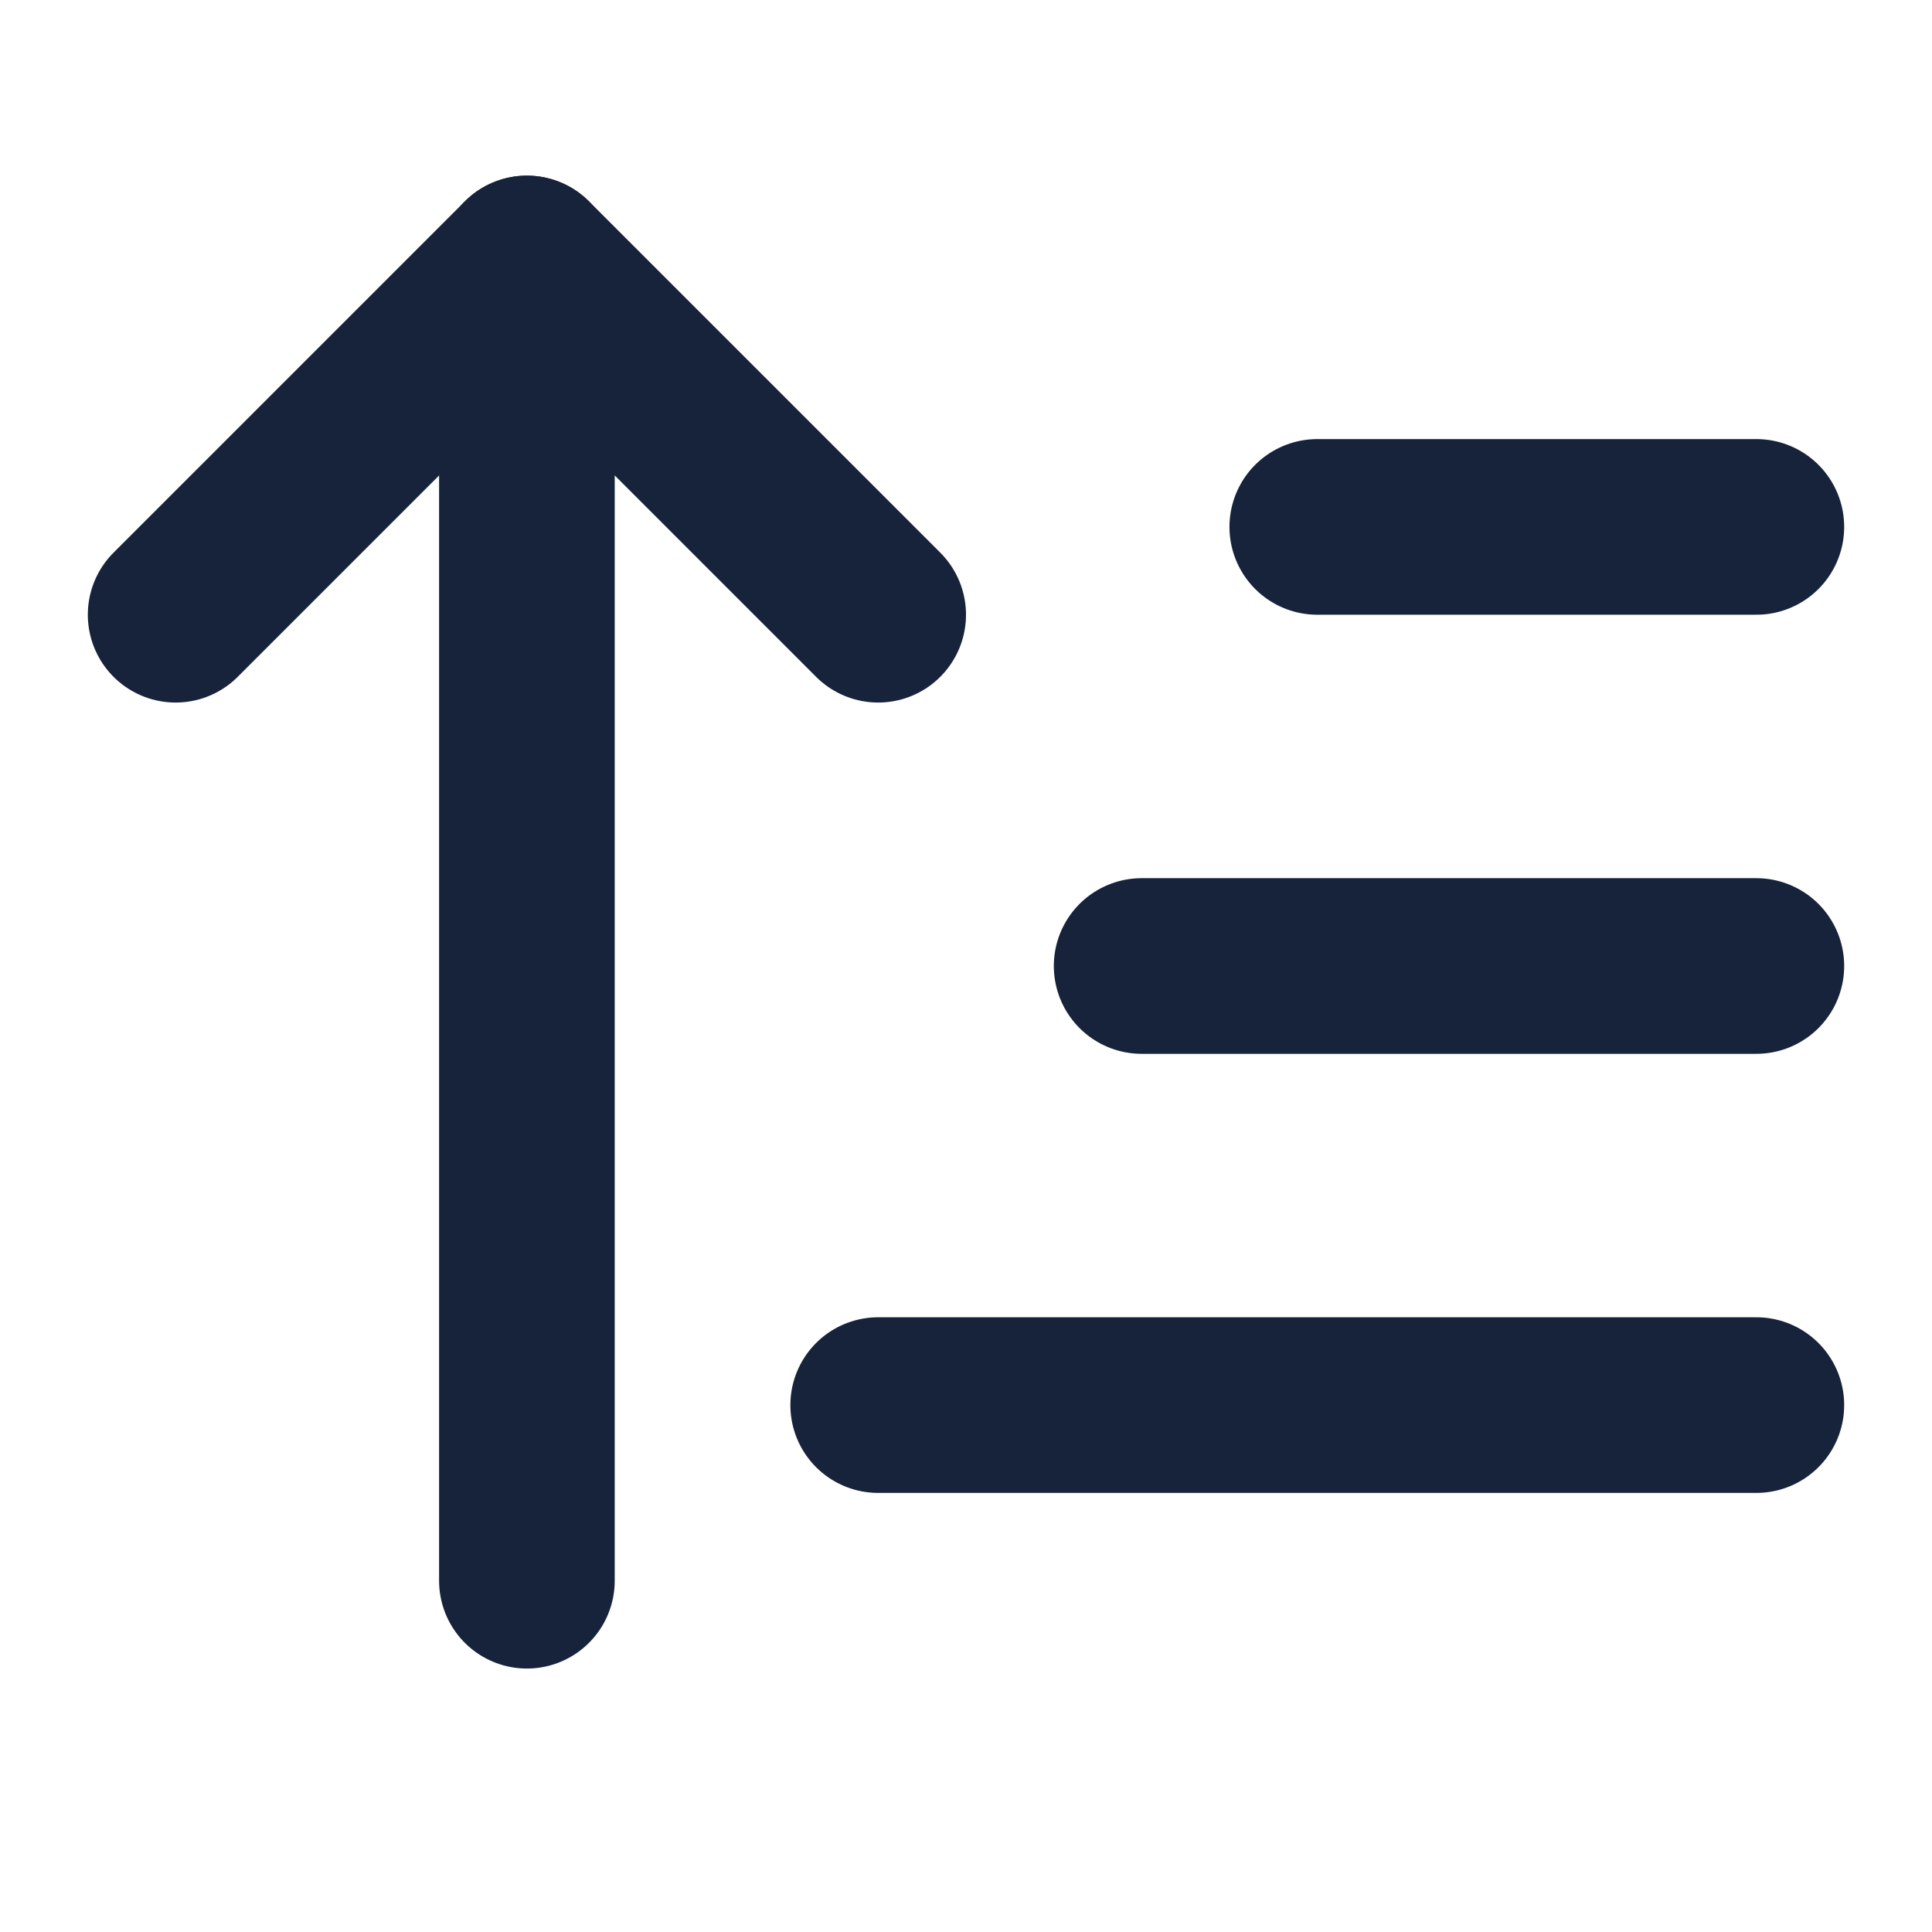
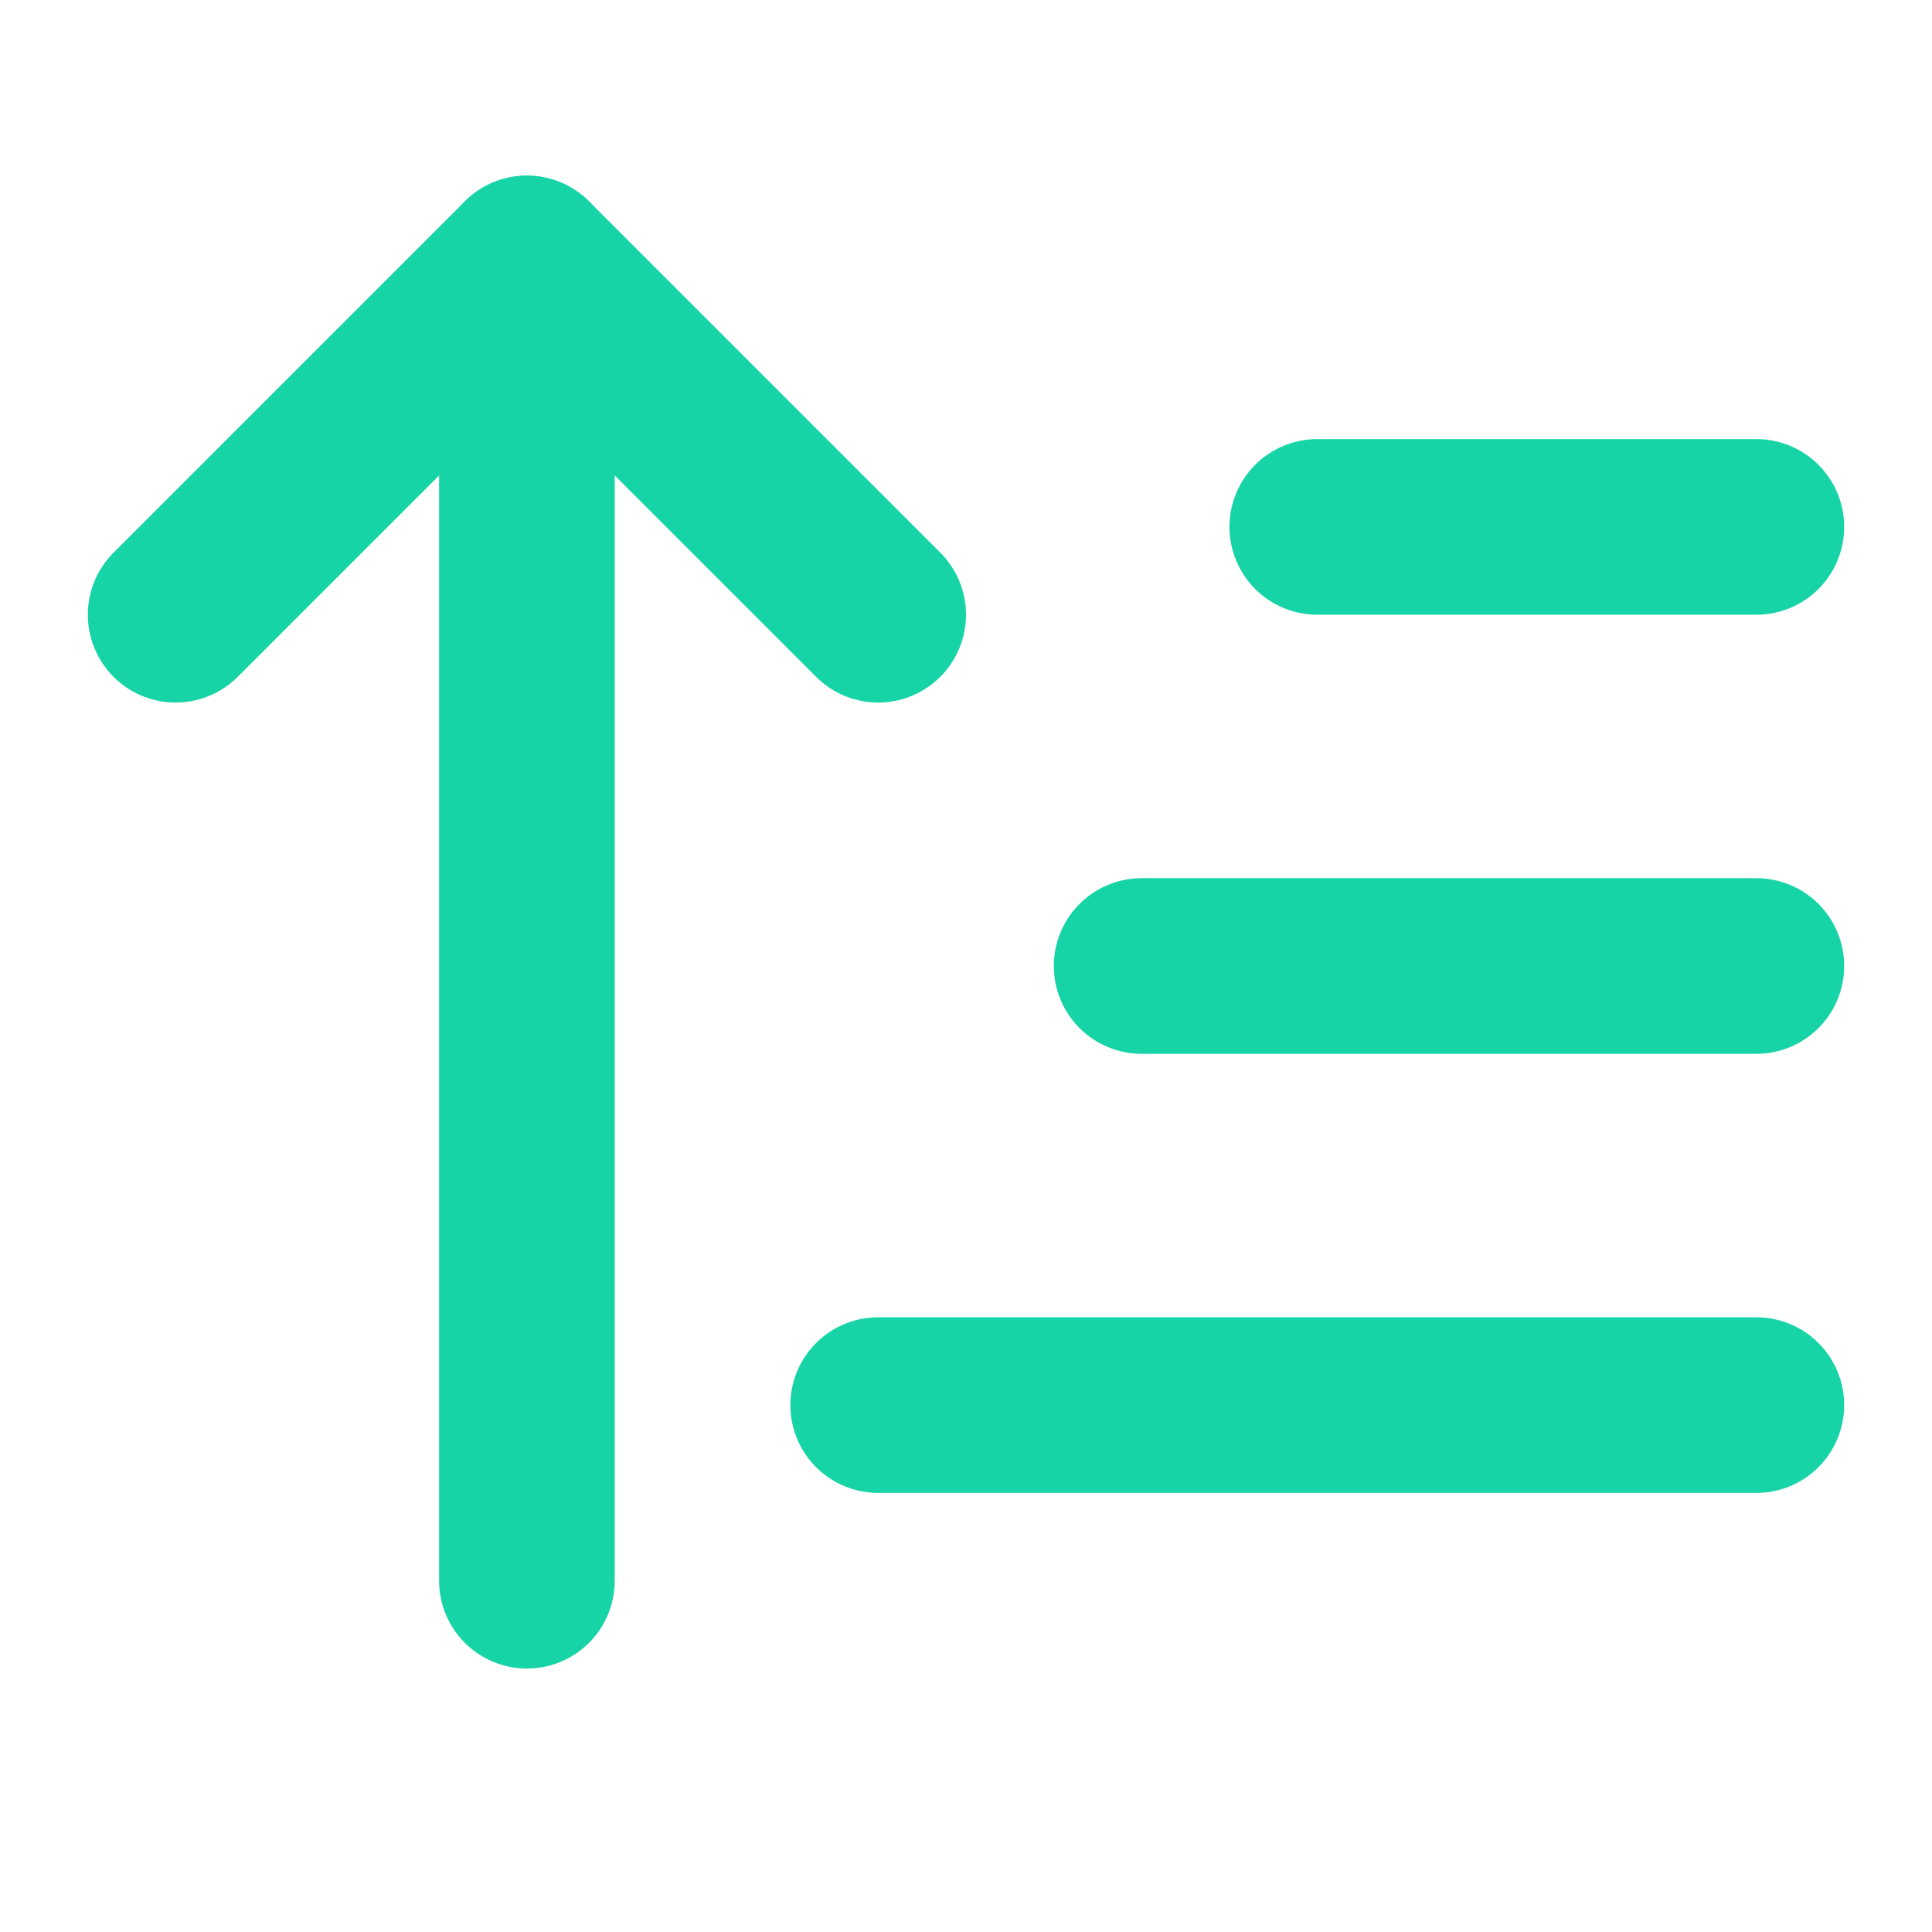
<svg xmlns="http://www.w3.org/2000/svg" fill="#17233a" width="64px" height="64px" viewBox="0 1 22 22" id="sort-descending" data-name="Flat Line" class="icon flat-line">
  <g stroke-linecap="round" stroke-linejoin="round" />
  <g>
-     <polyline id="primary" points="2 8 6 4 10 8" style="fill: none; stroke: #17233a; stroke-linecap: round; stroke-linejoin: round; stroke-width: 2;" />
-     <path id="primary-2" d="M6,4V19M20,7H15m5,5H13m7,5H10" style="fill: none; stroke: #17233a; stroke-linecap: round; stroke-linejoin: round; stroke-width: 2;" />
+     <polyline id="primary" points="2 8 6 4 10 8" style="fill: none; stroke: #17d4a7; stroke-linecap: round; stroke-linejoin: round; stroke-width: 2;" />
+     <path id="primary-2" d="M6,4V19M20,7H15m5,5H13m7,5H10" style="fill: none; stroke: #17d4a7; stroke-linecap: round; stroke-linejoin: round; stroke-width: 2;" />
  </g>
</svg>
